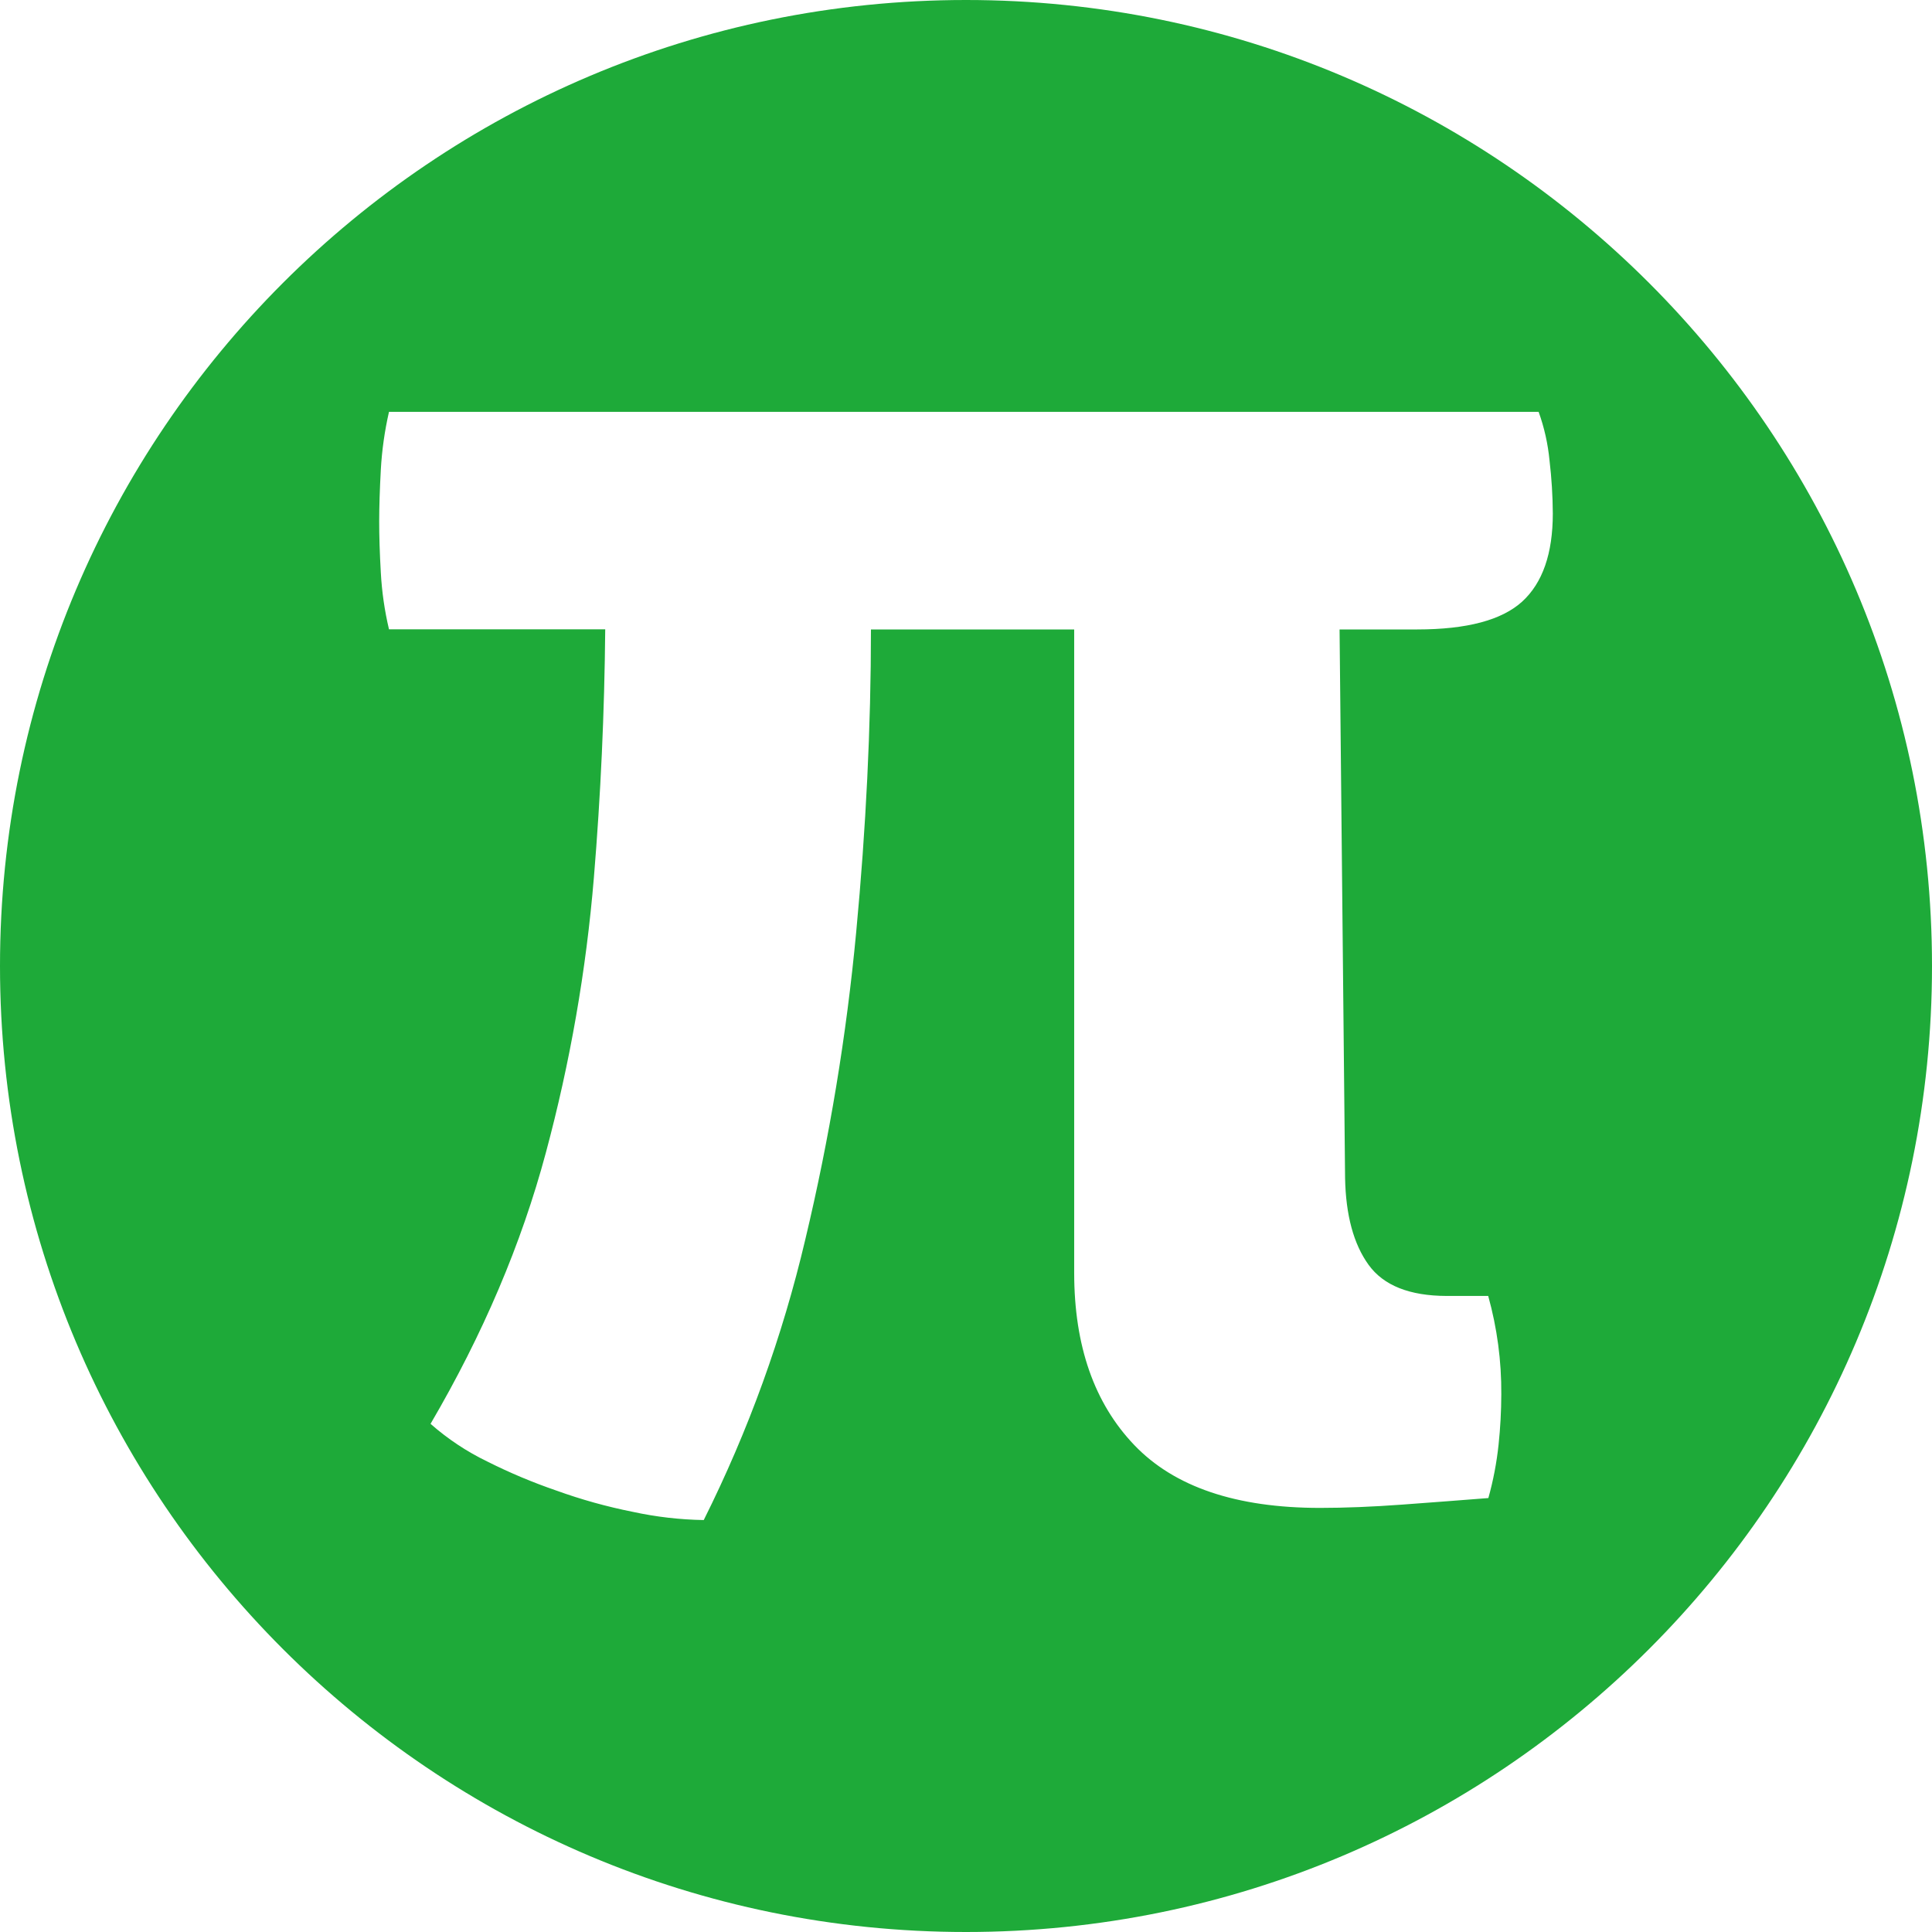
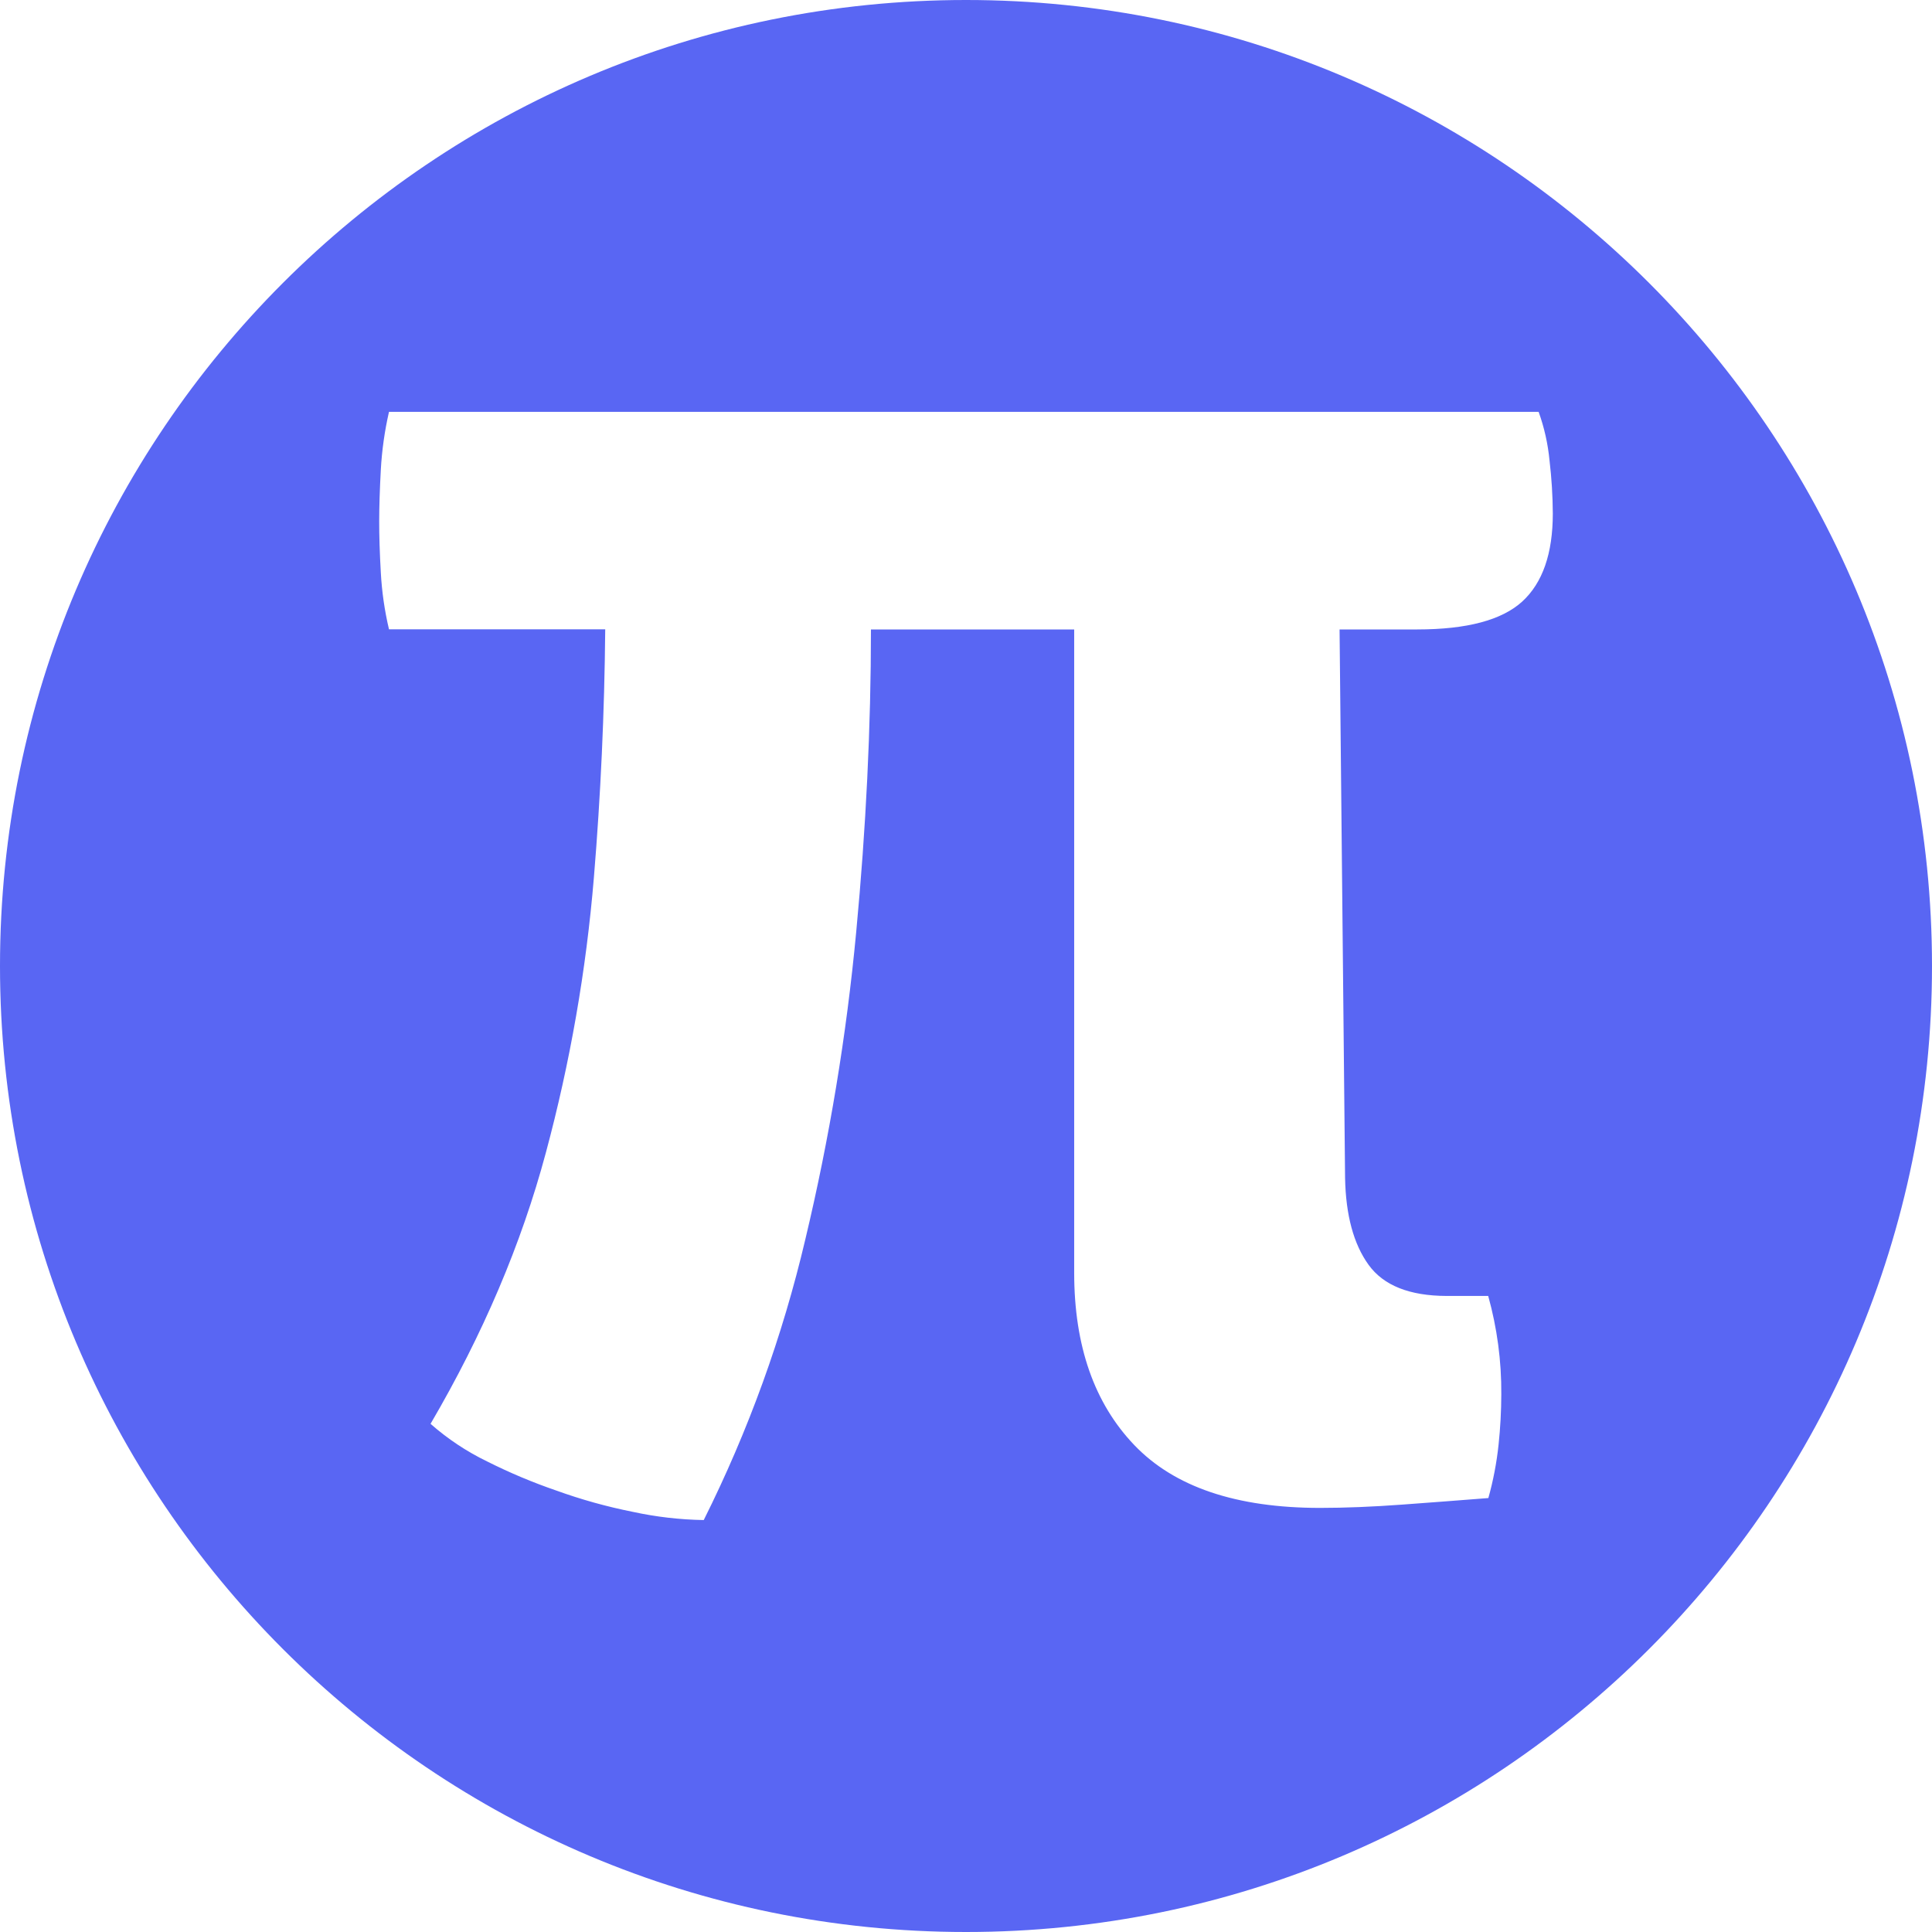
<svg xmlns="http://www.w3.org/2000/svg" id="图层_1" data-name="图层 1" viewBox="0 0 512 512">
  <defs>
-     <style>.cls-1{fill:#1eaa39;}</style>
+     <style>.cls-1{fill:rgb(89, 102, 243);}</style>
  </defs>
  <path class="cls-1" d="M256,0C114.62,0,0,114.61,0,256S114.62,512,256,512,512,397.38,512,256,397.38,0,256,0ZM403.4,159.42q-8.1,7.38-27.8,7.39H355l1.46,145.37q.28,14.77,6.22,23t20.71,8.26h11a94.71,94.71,0,0,1,3.47,26.06,129.3,129.3,0,0,1-.72,13.32A86.3,86.3,0,0,1,394.43,397q-11,.87-22.88,1.74t-21.72.87q-33.31,0-49.23-16.65t-15.93-45.61V166.81H230.81q0,38.81-3.91,80.21a587.34,587.34,0,0,1-13.47,81.38,340.94,340.94,0,0,1-26.93,74.43,96,96,0,0,1-18.82-2.18A139.91,139.91,0,0,1,147.4,395a147,147,0,0,1-18.24-7.67,66.55,66.55,0,0,1-15.06-10q20.85-35.62,30.55-71.82a411.87,411.87,0,0,0,12.74-73q2.7-32.62,3-65.73H103.09a85.39,85.39,0,0,1-2.17-15.06q-.44-7.81-.43-13.62t.43-13.6a91.51,91.51,0,0,1,2.17-15.36H407.75a52.83,52.83,0,0,1,2.89,12.89,125.59,125.59,0,0,1,.87,14.05Q411.51,152,403.4,159.42Z" />
</svg>
